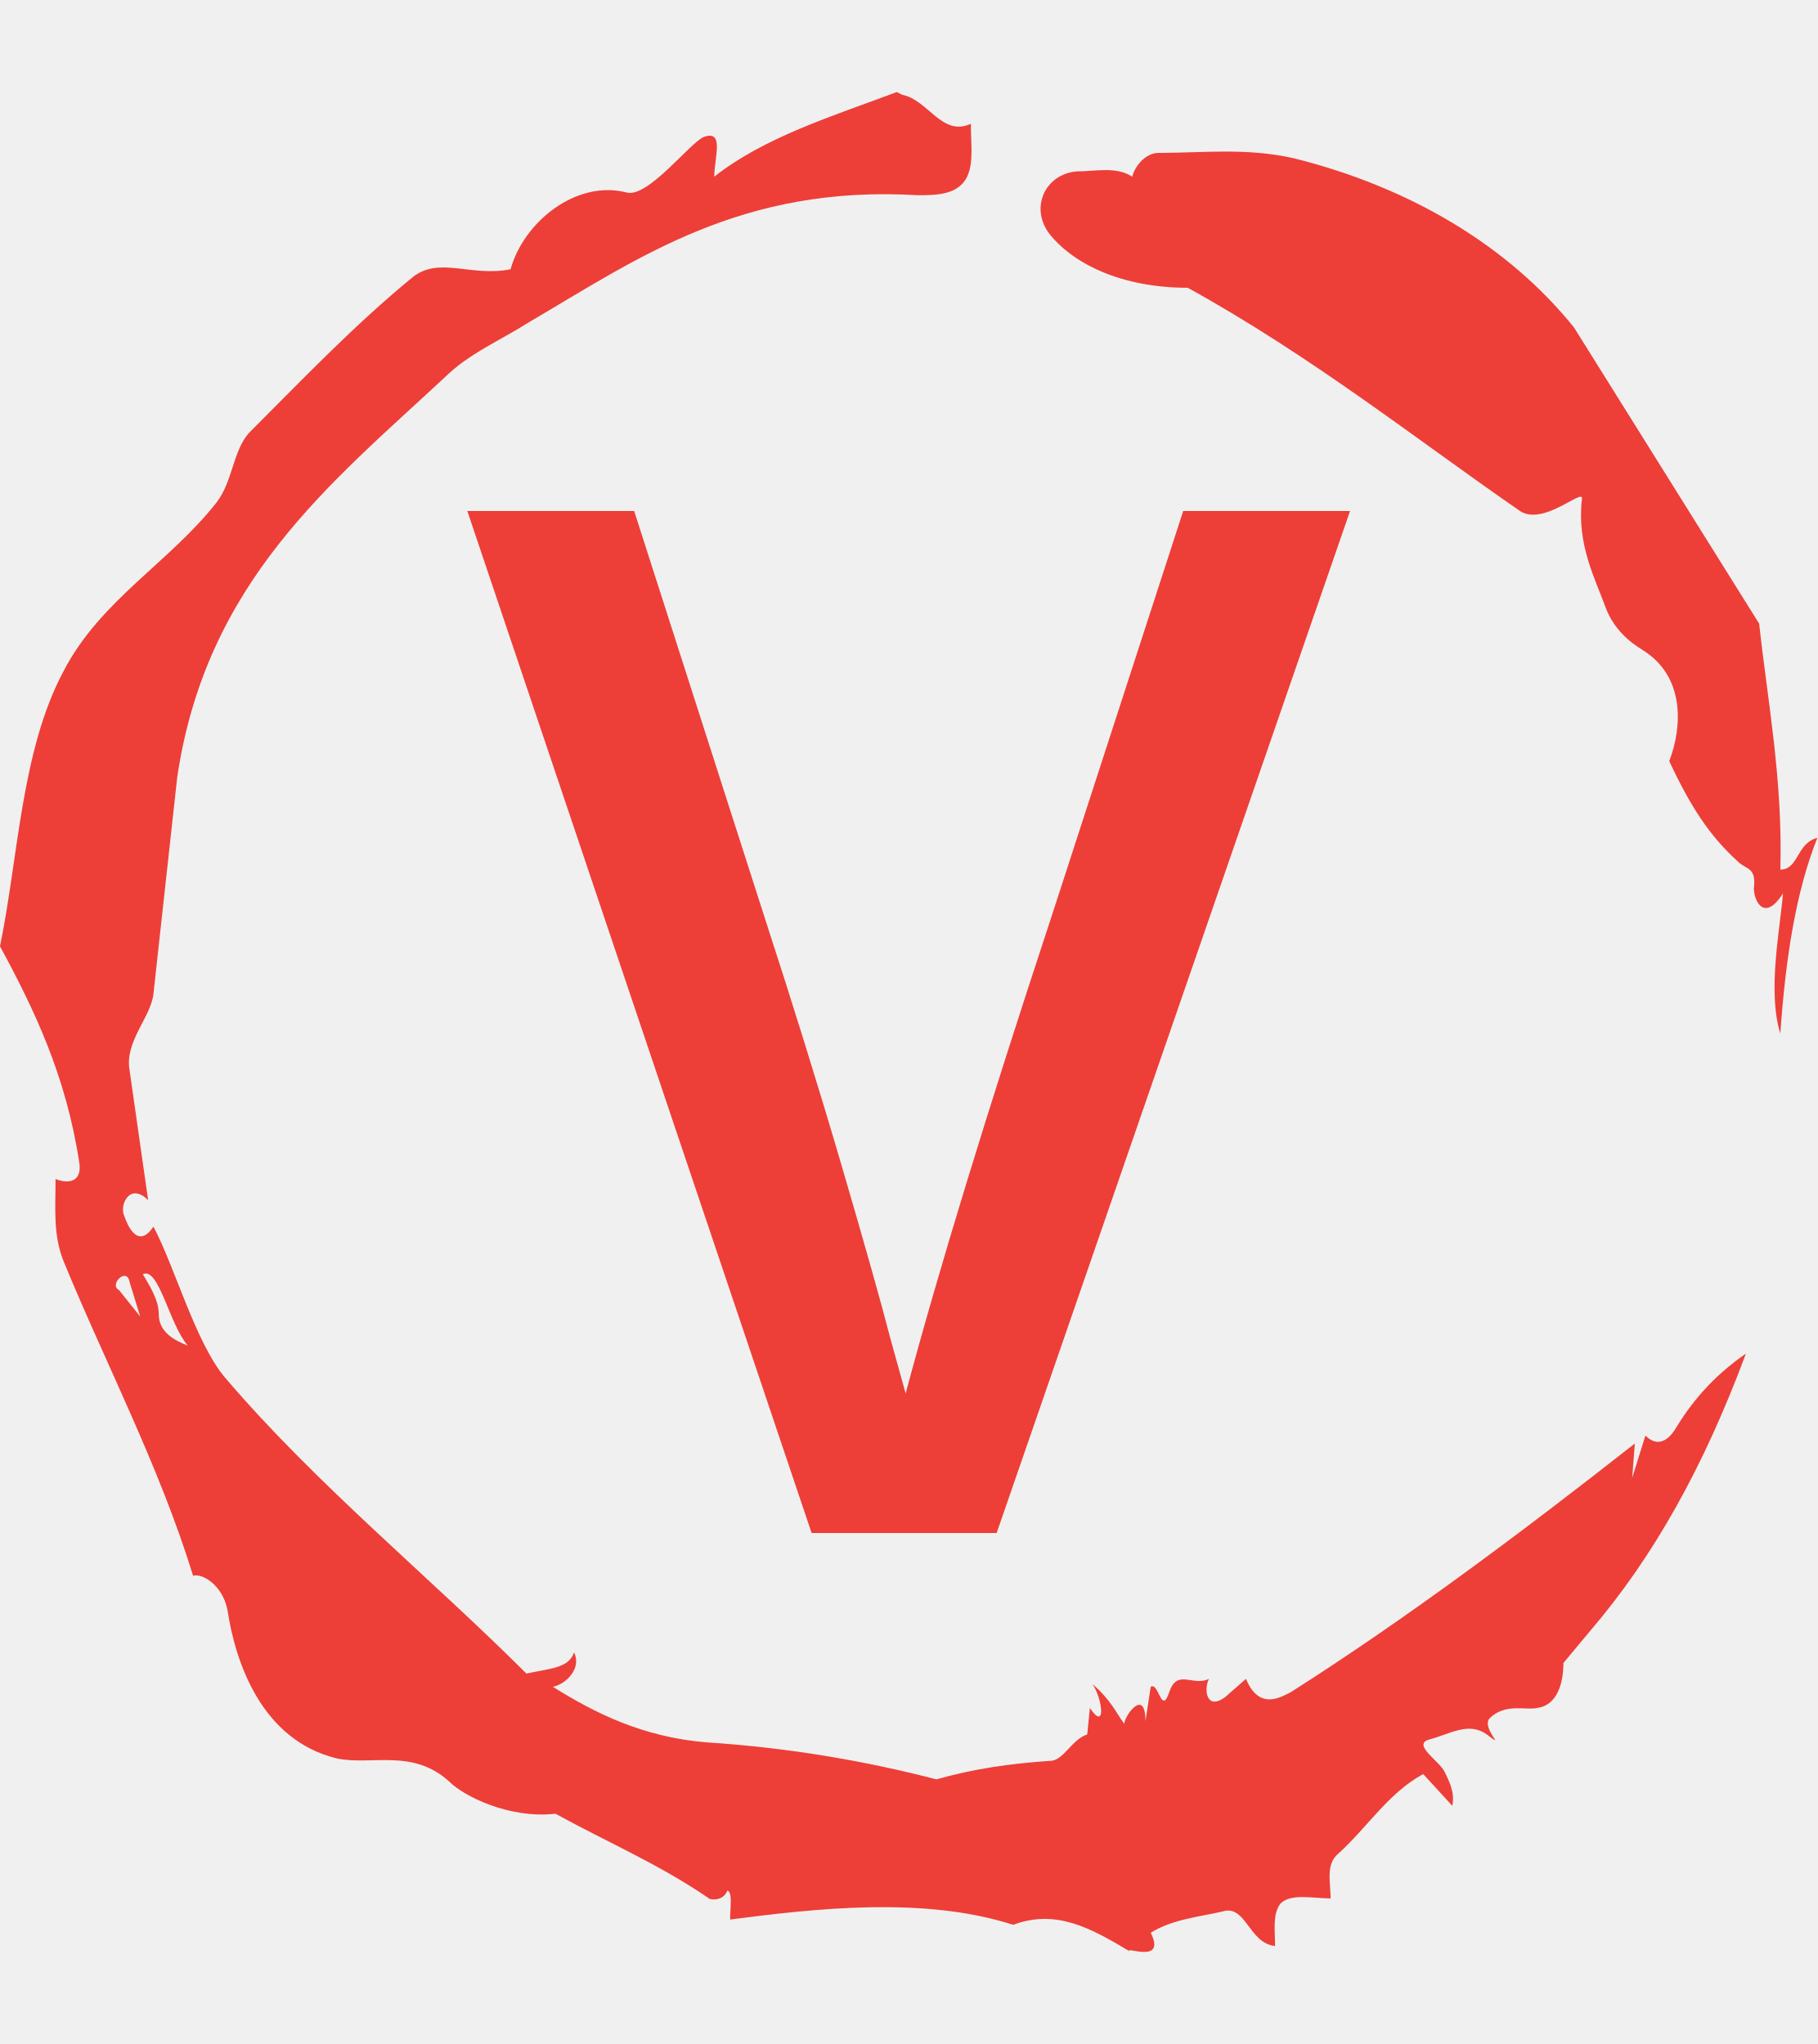
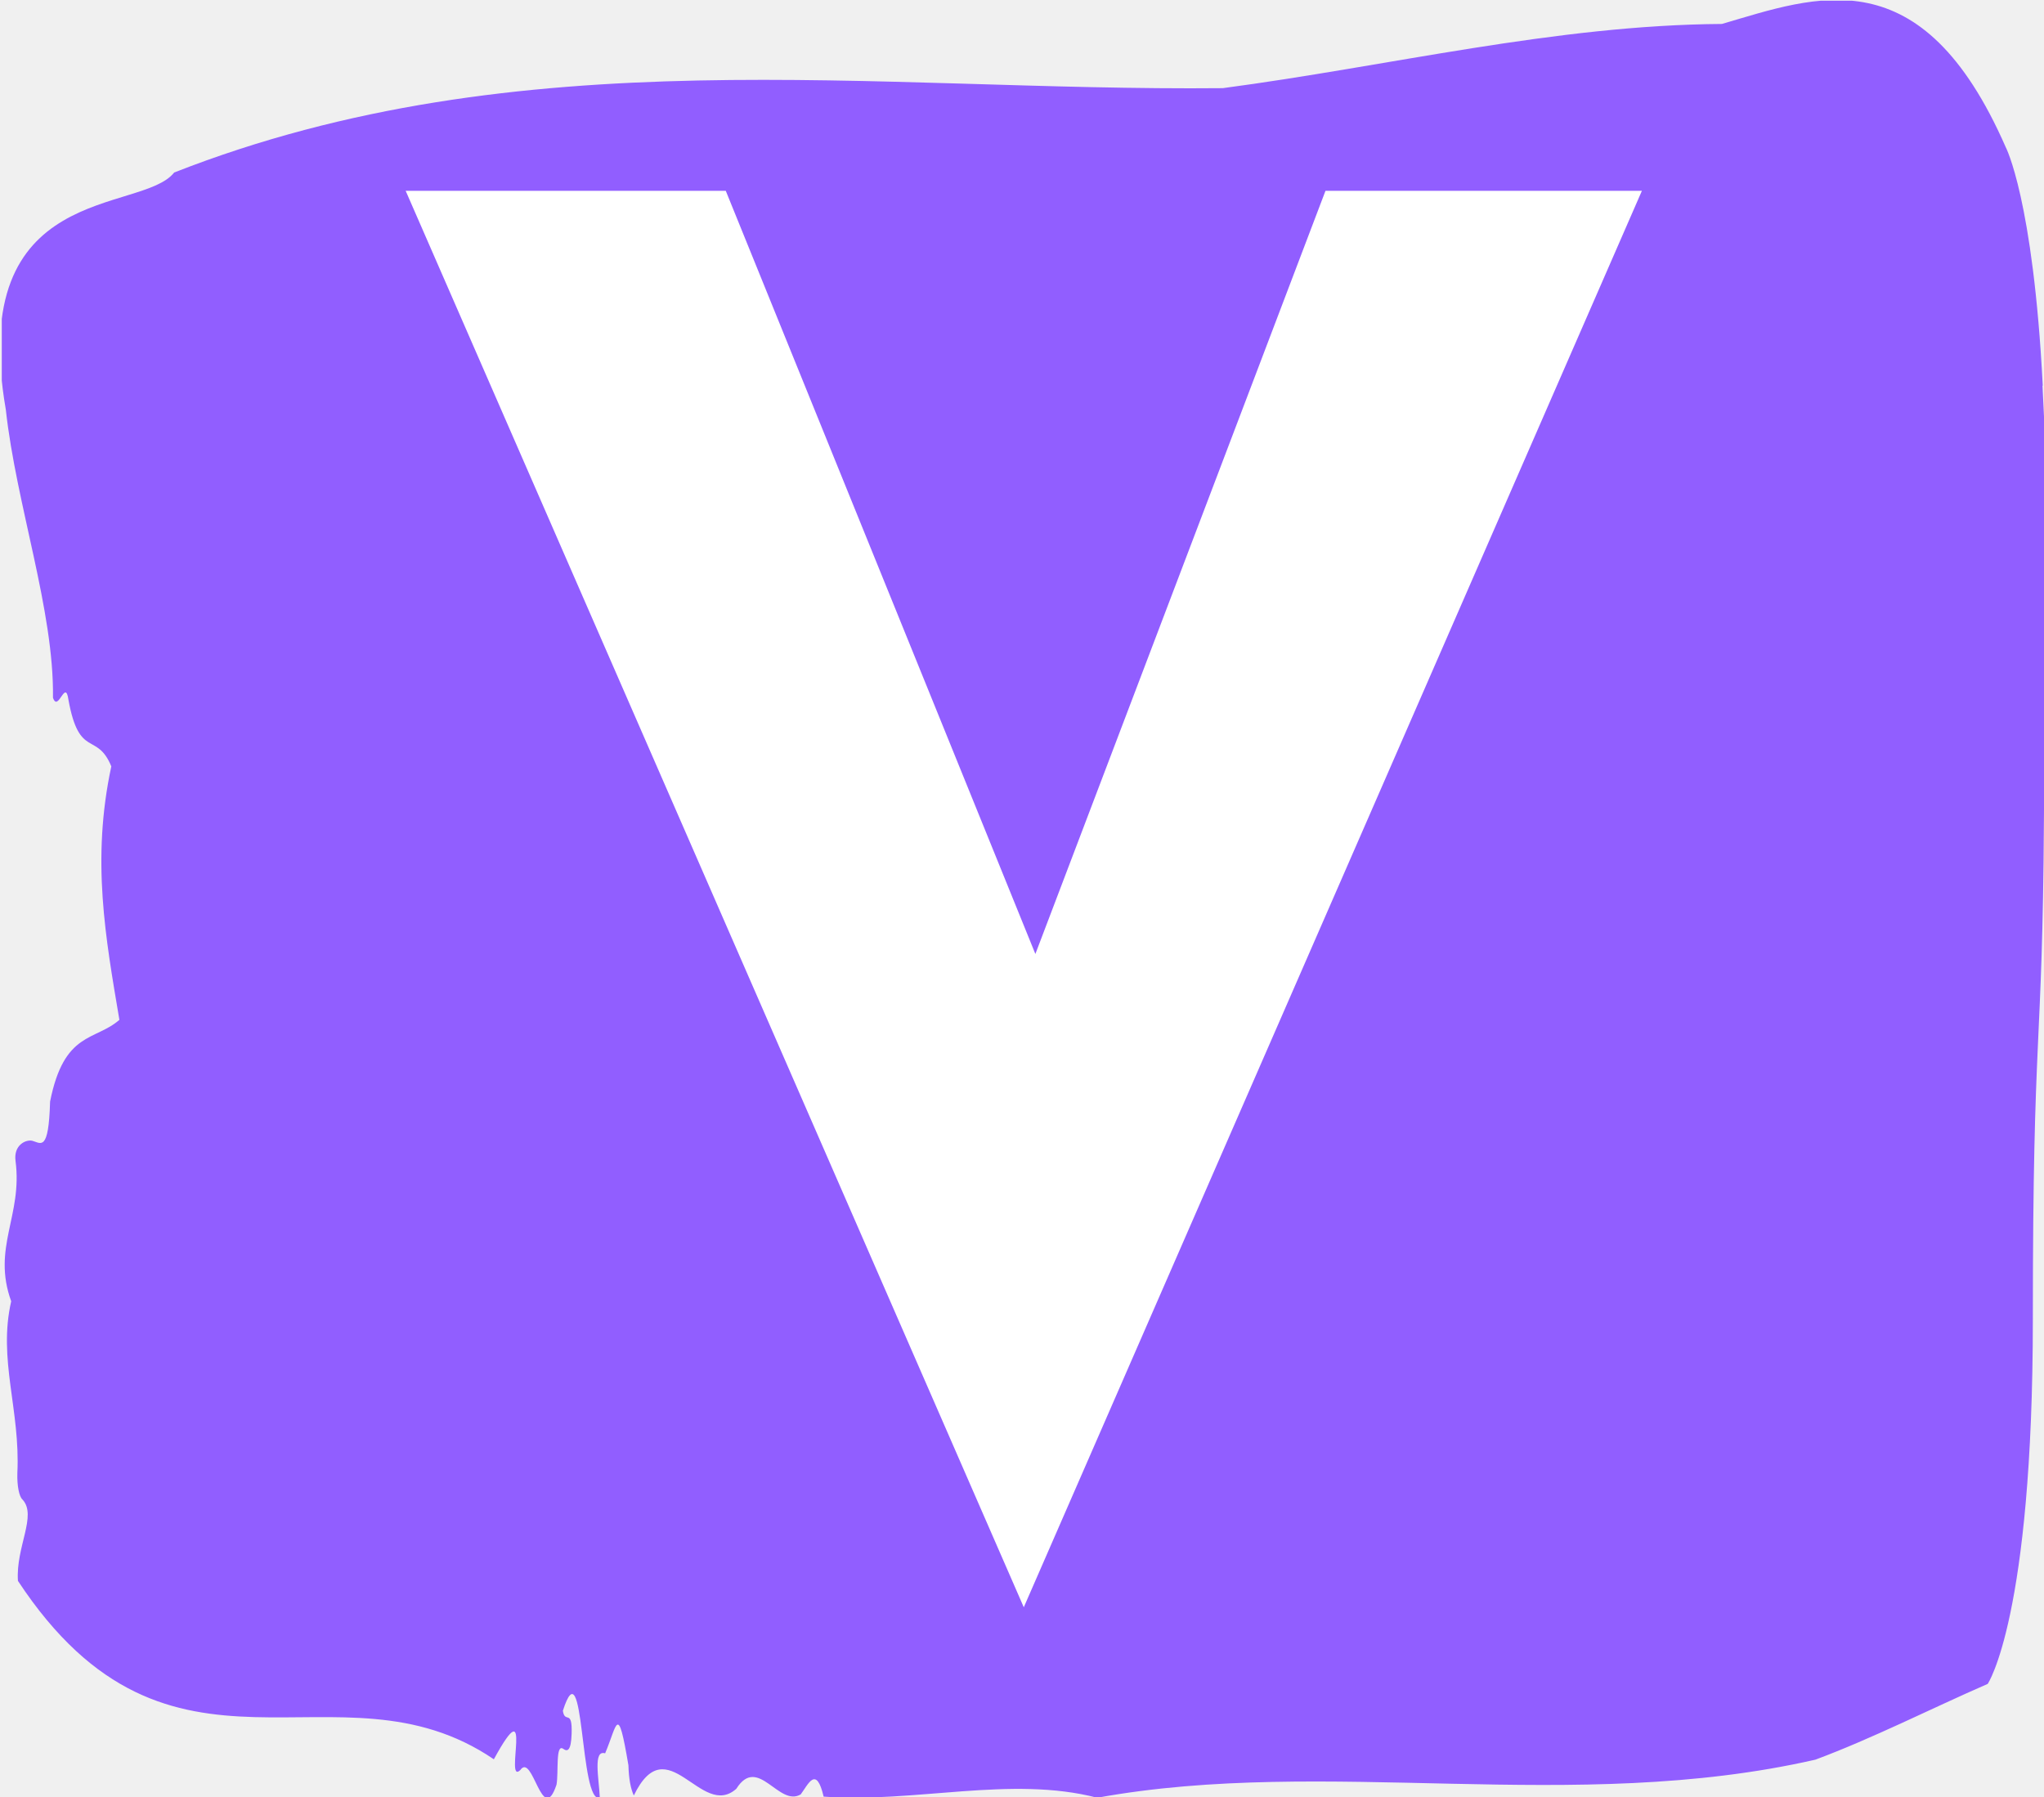
- <svg xmlns="http://www.w3.org/2000/svg" version="1.1" width="1000" height="1125" viewBox="0 0 1000 1125">
-   <g transform="matrix(1,0,0,1,1.7053025658242404e-13,0)">
-     <svg viewBox="0 0 320 360" data-background-color="#ffffff" preserveAspectRatio="xMidYMid meet" height="1125" width="1000">
-       <g id="tight-bounds" transform="matrix(1,0,0,1,0,0)">
-         <svg viewBox="0 0 320 360" height="360" width="320">
+ <svg xmlns="http://www.w3.org/2000/svg" version="1.1" width="1000" height="879" viewBox="0 0 1000 879">
+   <g transform="matrix(1,0,0,1,0.8728541,0.3565276)">
+     <svg viewBox="0 0 281 247" data-background-color="#ffffff" preserveAspectRatio="xMidYMid meet" height="879" width="1000">
+       <g id="tight-bounds" transform="matrix(1,0,0,1,-0.245272,-0.09997366)">
+         <svg viewBox="0 0 281.49 247.2" height="247.2" width="281.49">
          <g>
-             <svg />
-           </g>
-           <g>
-             <svg viewBox="0 0 320 360" height="360" width="320">
+             <svg viewBox="0 0 281.49 247.2" height="247.2" width="281.49">
              <g>
-                 <path d="M20.961 227.22l3.726 4.658-1.863-6.056c-0.466-2.795-3.726 0.466-1.863 1.398M25.153 224.425c1.397 2.329 2.795 4.658 2.795 6.987 0 3.261 2.795 4.658 5.123 5.589-3.261-3.726-5.124-13.974-7.918-12.576M204.017 26.929c7.918 0 15.371-0.932 23.756 0.931 20.495 5.124 37.729 15.371 49.374 29.811l32.606 52.169c1.397 13.042 4.192 27.482 3.726 43.319 3.261 0 2.795-4.658 6.521-5.59-3.726 9.316-5.59 20.961-6.521 34.469-2.329-7.453 0-18.632 0.466-24.687-3.261 5.124-5.124 1.397-5.124-0.932 0.466-3.726-1.397-3.261-2.795-4.658-5.124-4.658-8.384-9.782-12.11-17.7 2.329-6.055 2.795-14.905-4.658-19.563-2.329-1.397-5.124-3.726-6.521-7.453-1.863-5.124-5.124-11.179-4.193-19.097 0.466-2.329-6.987 5.124-11.179 1.863-18.166-12.576-36.332-27.016-58.224-39.127-11.645 0-20.029-4.192-24.221-9.316-3.726-4.658-0.932-10.713 4.658-11.179 3.261 0 6.987-0.932 9.782 0.932 0.466-1.863 2.329-4.192 4.657-4.192M157.904 16.215l0.932 0.466c4.658 0.932 6.987 7.453 12.11 5.124 0 3.261 0.466 6.521-0.466 8.85-1.397 3.726-5.59 3.726-8.85 3.726-31.208-1.863-49.374 11.179-68.471 22.358-5.124 3.261-10.713 5.59-14.906 9.782-20.029 18.632-41.921 35.866-47.045 70.335l-4.192 38.195c-0.466 4.192-5.124 8.384-4.192 13.508l3.26 22.824c-3.261-3.261-5.124 0.932-4.192 2.795 0.466 1.397 2.329 6.055 5.124 1.863 3.726 6.987 7.453 20.495 12.576 26.55 15.837 18.632 36.332 35.4 53.101 52.169 4.192-0.932 7.453-0.932 8.384-3.727 1.397 2.795-1.397 5.59-3.726 6.056 7.453 4.658 15.837 8.85 27.016 9.781 14.44 0.932 27.948 3.261 40.524 6.522 6.521-1.863 13.042-2.795 20.029-3.261 2.329 0 3.726-3.726 6.521-4.658l0.466-4.658c2.795 4.192 2.329-1.397 0.466-4.192 3.261 2.795 4.192 5.124 5.589 6.987 0-1.397 3.726-6.521 3.727-0.466l0.931-6.055c1.397-0.932 1.863 5.124 3.261 0.931 1.397-4.192 4.192-0.932 6.987-2.329-0.932 1.863-0.466 5.59 2.794 3.261l3.727-3.261c2.329 5.59 6.055 3.261 7.918 2.329 20.495-13.042 40.99-28.413 60.553-43.784l-0.466 6.055 2.329-7.453c2.329 2.329 4.192 0.466 5.124-0.931 2.795-4.658 6.521-9.316 12.577-13.508-7.453 20.029-16.303 35.866-27.482 48.908l-4.658 5.59c0 3.261-0.932 7.453-4.658 7.918-1.863 0.466-5.59-0.932-8.384 1.863-1.397 1.863 3.261 5.59-0.466 2.795-3.261-2.329-6.521 0-10.248 0.932-2.795 0.932 1.863 3.726 2.795 5.589 0.932 1.863 1.863 3.726 1.398 6.056l-5.124-5.59c-6.055 3.261-9.782 9.316-14.906 13.974-2.329 1.863-1.397 5.124-1.397 7.918-3.261 0-6.987-0.932-8.85 0.932-1.397 1.863-0.932 4.658-0.932 7.453-4.658-0.466-5.124-7.453-9.315-6.056-4.192 0.932-8.85 1.397-12.577 3.727 2.795 5.59-4.658 2.329-3.726 3.26-6.987-4.192-13.042-7.453-20.495-4.658-15.837-5.124-35.4-2.795-49.84-0.931 0-2.329 0.466-4.658-0.466-5.124-0.932 2.329-3.726 1.397-3.26 1.397-8.85-6.055-17.7-9.782-27.016-14.905-8.384 0.932-16.303-3.261-18.632-5.59-6.521-6.055-13.974-2.795-20.029-4.192-13.042-3.261-17.7-16.769-19.098-26.084-0.932-4.658-4.658-6.521-6.055-6.056-6.055-19.563-15.371-37.263-22.824-55.429-1.863-4.658-1.397-9.316-1.397-14.44 2.329 0.932 4.658 0.466 4.192-2.794-2.329-15.371-7.918-27.016-13.974-38.195 3.261-15.837 3.726-34.469 11.179-48.443 6.521-12.576 18.632-19.098 27.016-29.811 2.795-3.726 2.795-8.85 5.59-12.11 9.316-9.316 18.632-19.098 28.879-27.482 4.658-3.726 10.247 0 17.234-1.397 2.329-8.384 11.645-15.837 20.495-13.508 3.726 0.932 11.179-8.85 13.508-9.782 3.726-1.397 1.863 3.726 1.863 6.987 8.85-6.987 20.961-10.713 32.14-14.906" fill="#ee3e38" fill-rule="nonzero" stroke="none" stroke-width="1" stroke-linecap="butt" stroke-linejoin="miter" stroke-miterlimit="10" stroke-dasharray="" stroke-dashoffset="0" font-family="none" font-weight="none" font-size="none" text-anchor="none" style="mix-blend-mode: normal" data-fill-palette-color="tertiary" />
-               </g>
-               <g transform="matrix(1,0,0,1,82.28487,90)">
-                 <svg viewBox="0 0 155.43 180" height="180" width="155.43">
-                   <g>
-                     <svg viewBox="0 0 155.43 180" height="180" width="155.43">
+                 <svg viewBox="0 0 281.49 247.2" height="247.2" width="281.49">
+                   <g id="textblocktransform">
+                     <svg viewBox="0 0 281.49 247.2" height="247.2" width="281.49" id="textblock">
                      <g>
-                         <svg viewBox="0 0 155.43 180" height="180" width="155.43">
-                           <g id="textblocktransform">
-                             <svg viewBox="0 0 155.43 180" height="180" width="155.43" id="textblock">
-                               <g>
-                                 <svg viewBox="0 0 155.43 180" height="180" width="155.43">
-                                   <g transform="matrix(1,0,0,1,0,0)">
-                                     <svg width="155.43" viewBox="1.55 -33.7 29.1 33.7" height="180" data-palette-color="#ee3e38">
-                                       <path d="M30.65-33.7L19 0 12.9 0 1.55-33.7 7.05-33.7 11.35-20.3Q12.75-16 13.9-12.08 15.05-8.15 15.5-6.4L15.5-6.4 16-4.6Q17.6-10.6 20.8-20.3L20.8-20.3 25.15-33.7 30.65-33.7Z" opacity="1" transform="matrix(1,0,0,1,0,0)" fill="#ee3e38" class="wordmark-text-0" data-fill-palette-color="primary" id="text-0" />
-                                     </svg>
-                                   </g>
-                                 </svg>
-                               </g>
+                         <svg viewBox="0 0 281.49 247.2" height="247.2" width="281.49">
+                           <path d="M280.831 53.02C279.508 27.36 275.736 20.227 275.736 20.227 264.157-6.202 249.706-0.506 236.724 3.292 213.804 3.446 190.976 9.091 168.109 12.119 120.111 12.581 71.703 4.986 23.943 23.717 19.457 29.464-4.654 24.846 0.798 56.304 2.227 69.39 7.441 83.913 7.282 95.922 7.997 98.026 8.989 93.202 9.413 96.23 10.895 104.39 13.317 100.541 15.302 105.365 12.536 118.246 14.521 128.971 16.413 140.21 13.079 143.135 8.804 141.749 6.885 151.449 6.687 158.479 5.615 157.145 4.437 156.837 3.577 156.632 1.843 157.402 2.135 159.608 3.127 167.152-1.134 171.514 1.539 178.904-0.3 186.91 2.809 193.838 2.386 202.511 2.333 204.255 2.624 205.744 3.087 206.154 5.139 208.361 2.148 212.672 2.465 217.342 23.507 249.262 46.334 227.195 67.892 241.872 73.489 231.608 69.281 245.516 71.518 243.36 73.264 240.846 74.535 251.263 76.507 245.362 76.811 243.668 76.348 239.665 77.433 240.435 78.002 240.846 78.505 240.743 78.584 238.382 78.703 234.841 77.658 237.048 77.38 235.201 80.384 225.861 79.643 248.081 82.462 247.158 82.329 244.438 81.509 240.538 83.19 241.051 84.857 237.151 84.91 233.918 86.392 242.693 86.445 244.592 86.71 245.926 87.133 246.85 91.765 237.305 96.37 250.237 101.227 245.926 104.204 241.205 107.063 248.492 110.08 246.696 111.139 245.259 112.211 242.693 113.23 247.004 125.709 247.928 139.008 244.079 150.839 247.158 182.454 241.41 216.239 249.518 249.574 241.923 257.435 238.998 265.6 234.841 273.262 231.506 273.262 231.506 279.468 222.371 279.468 181.316S280.792 145.393 280.99 112.703C281.189 80.013 282.115 78.679 280.792 53.02Z" opacity="1" fill="#915eff" data-fill-palette-color="tertiary" />
+                           <g transform="matrix(1,0,0,1,55.76832,26.23067)">
+                             <svg width="169.954" viewBox="1.6 -36.8 33.6 38.5" height="194.739" data-palette-color="#ffffff">
+                               <path d="M1.6-36.8L10.3-36.8 21.05-10.3 16.85-11.15 26.6-36.8 35.2-36.8 18.4 1.7 1.6-36.8Z" opacity="1" transform="matrix(1,0,0,1,0,0)" fill="#ffffff" class="wordmark-text-0" data-fill-palette-color="quaternary" id="text-0" />
                            </svg>
                          </g>
                        </svg>
                      </g>
-                       <g />
                    </svg>
                  </g>
                </svg>
              </g>
+               <g />
            </svg>
          </g>
          <defs />
        </svg>
-         <rect width="320" height="360" fill="none" stroke="none" visibility="hidden" />
+         <rect width="281.49" height="247.2" fill="none" stroke="none" visibility="hidden" />
      </g>
    </svg>
  </g>
</svg>
